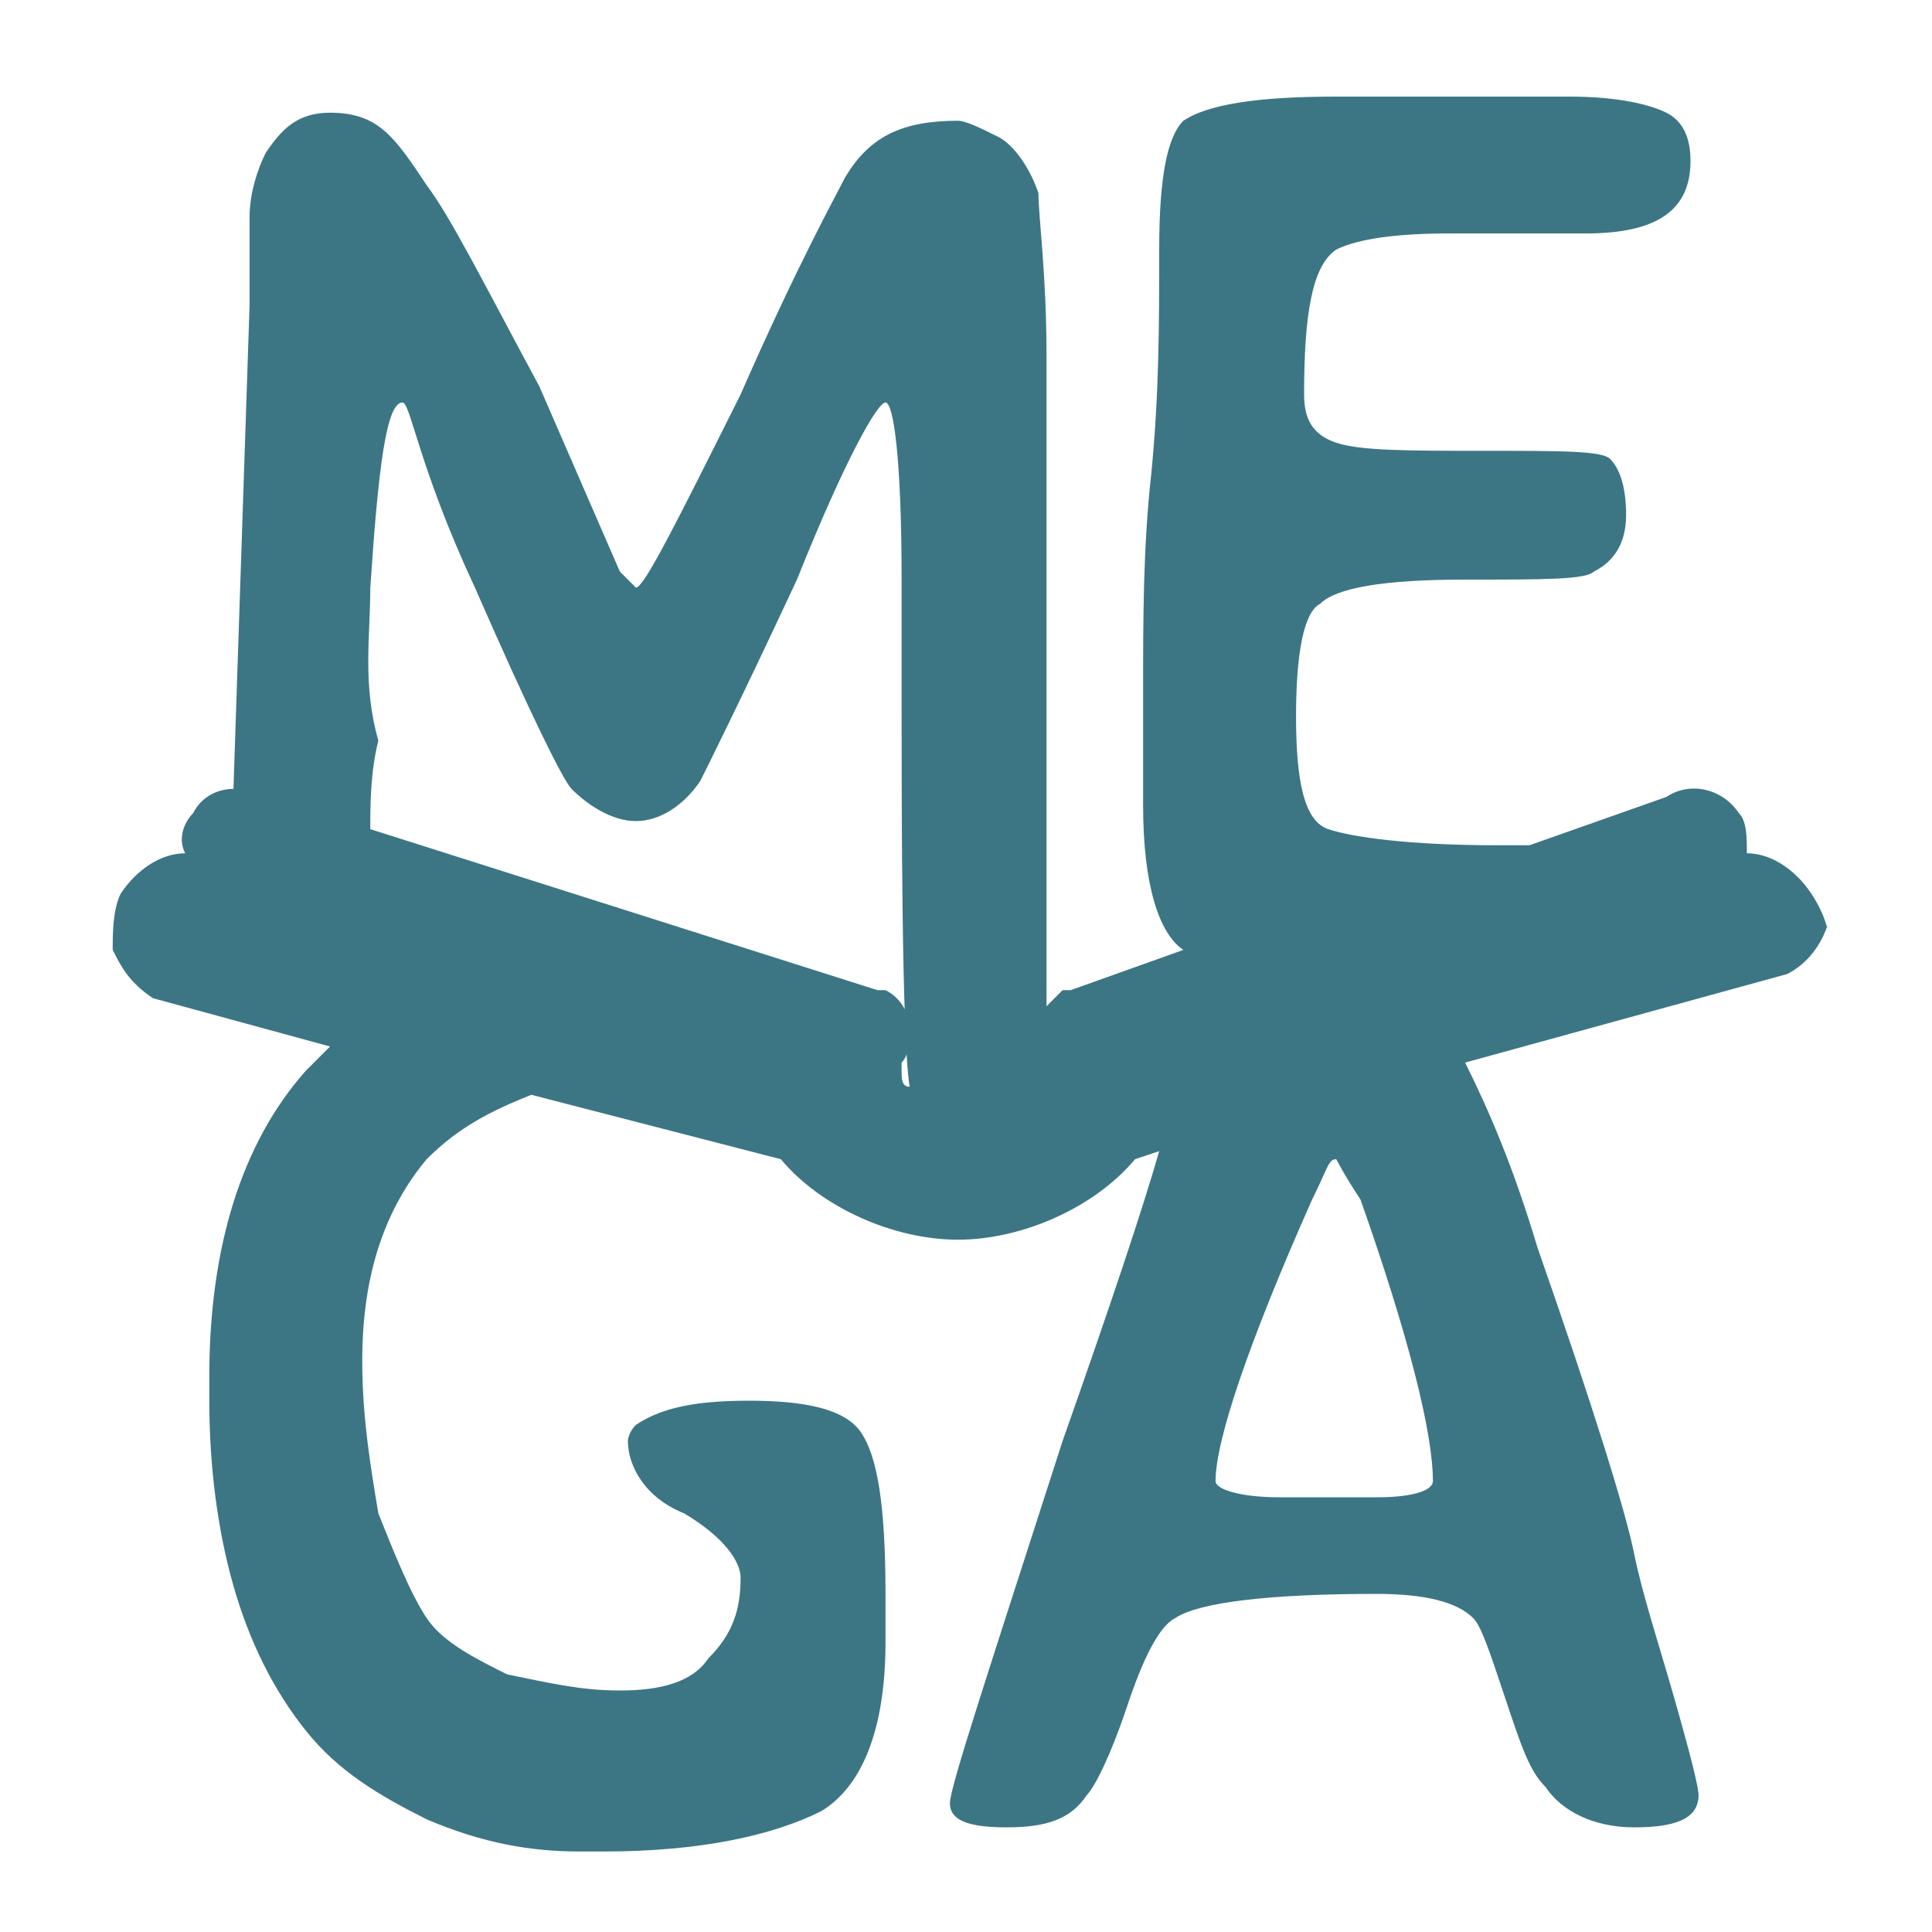
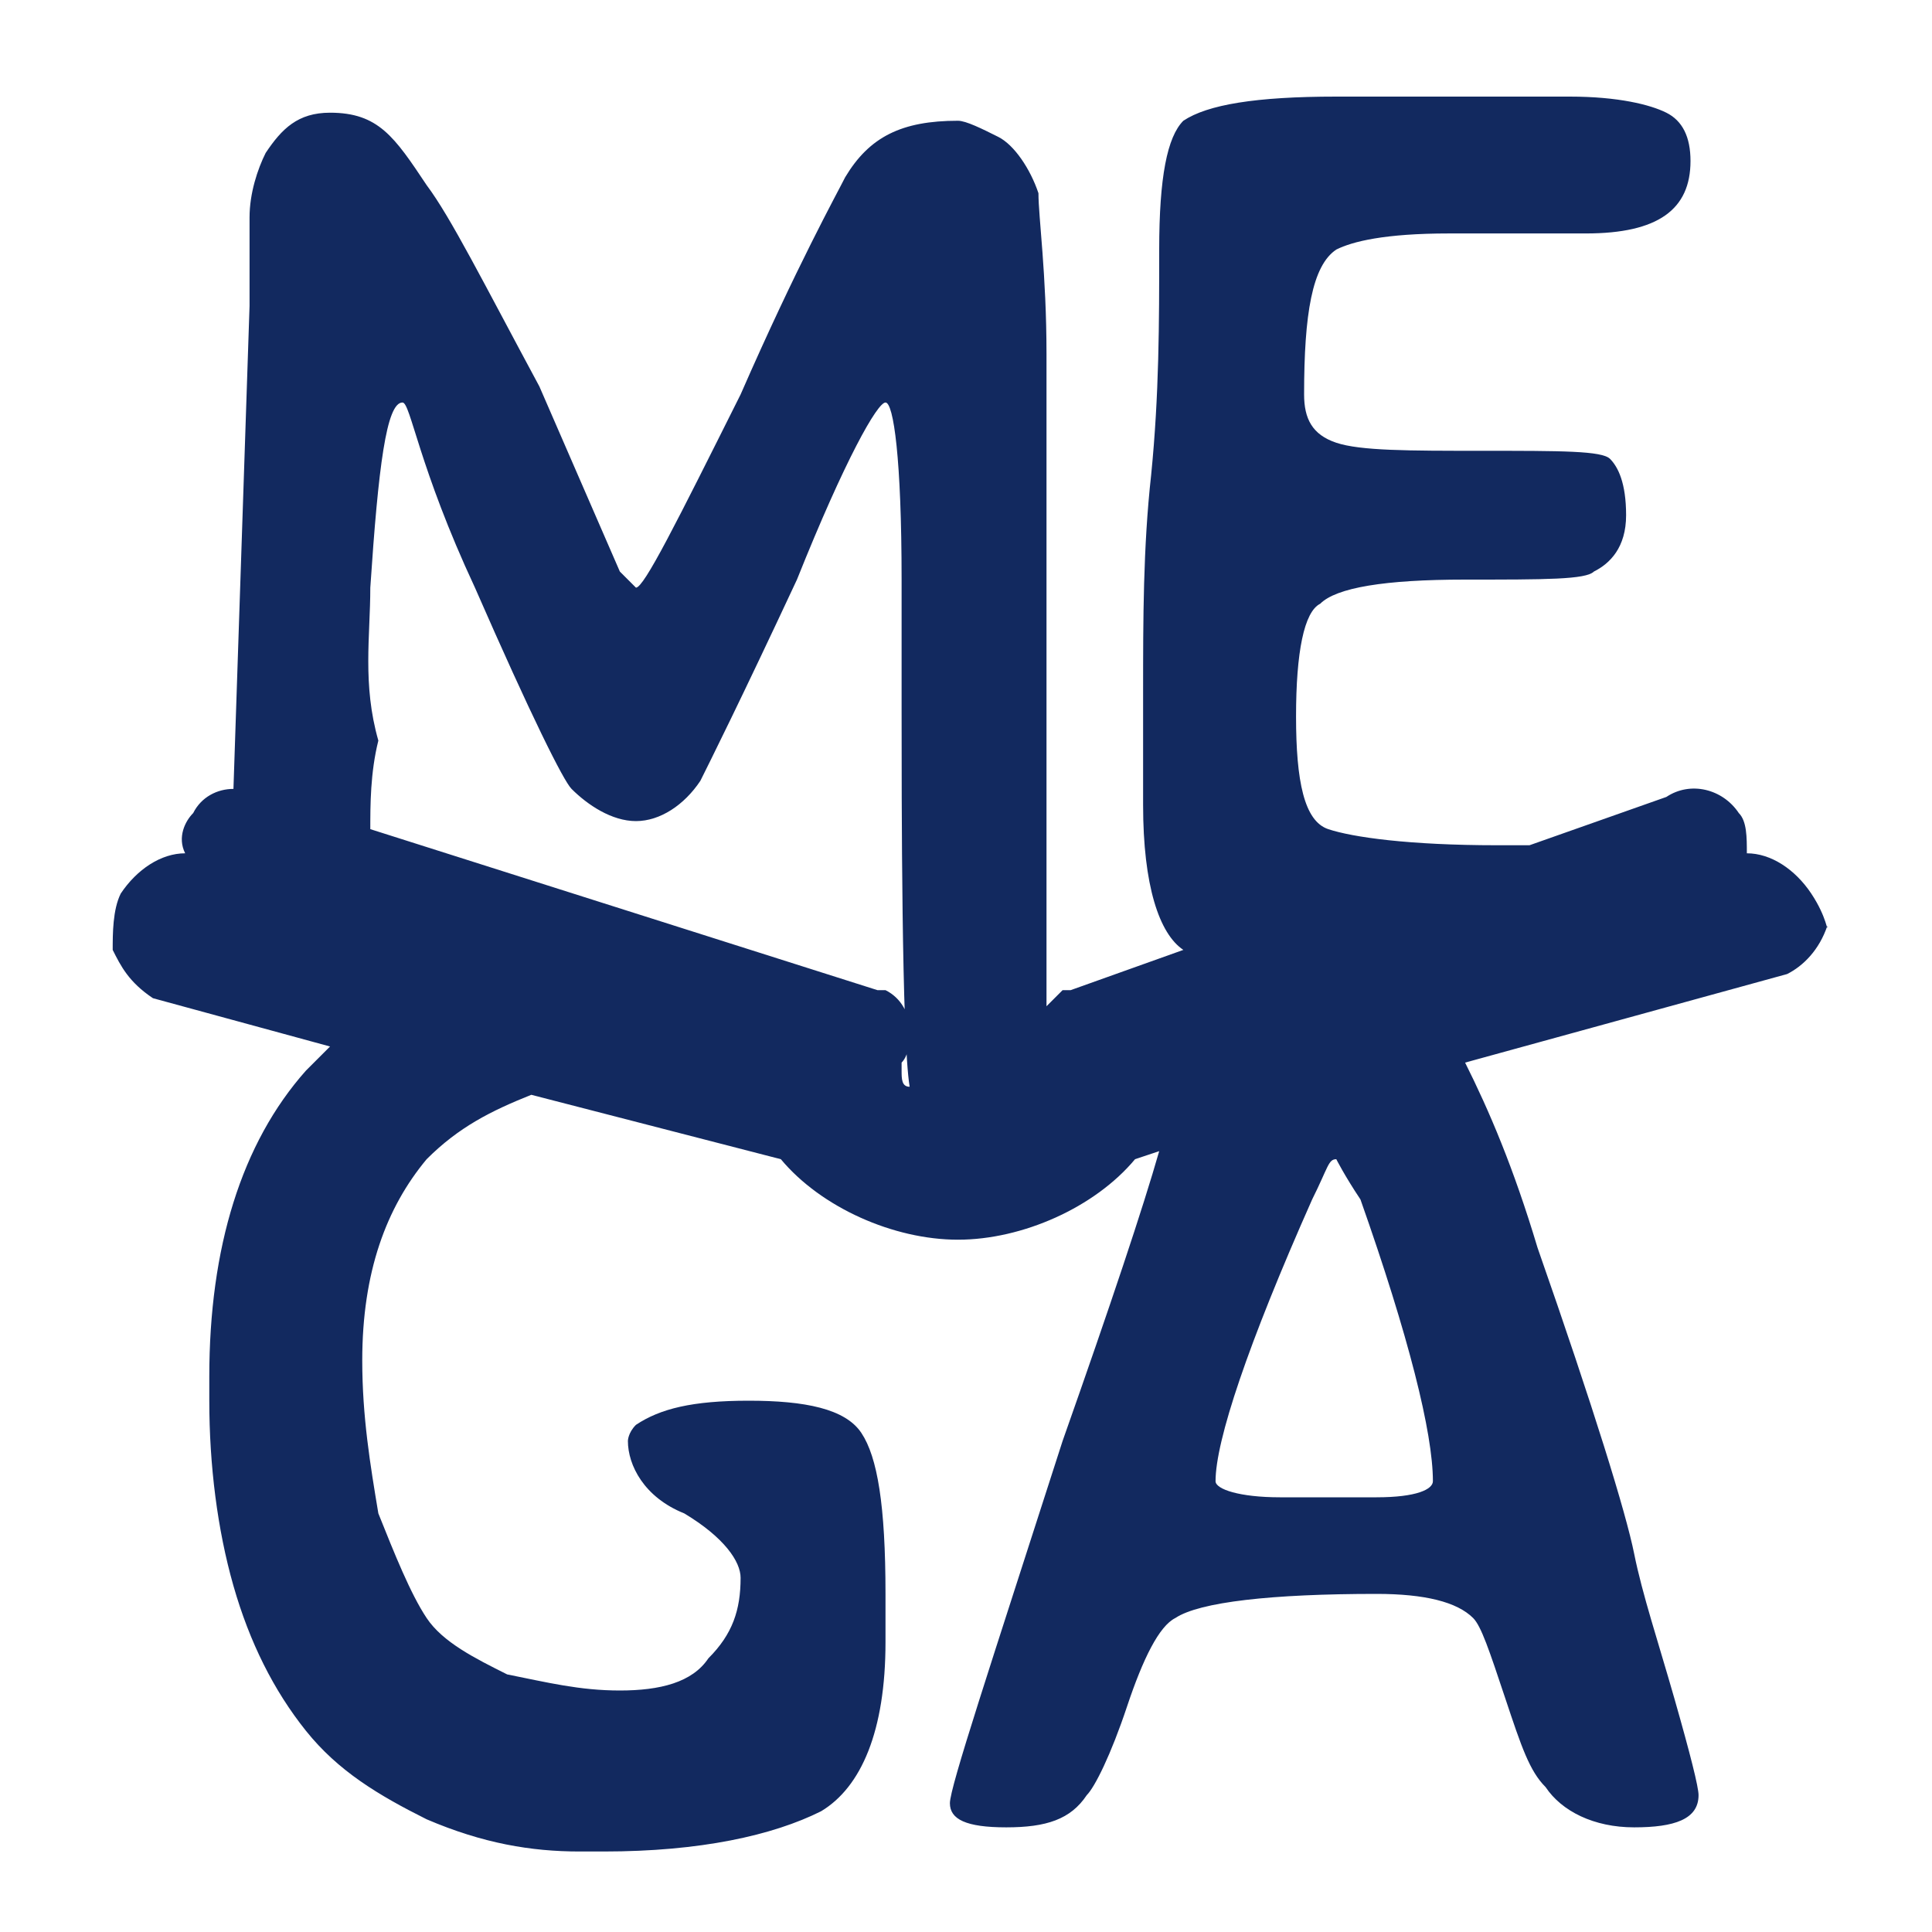
<svg xmlns="http://www.w3.org/2000/svg" version="1.1" id="Layer_1" x="0px" y="0px" width="24px" height="24px" viewBox="0 0 24 24" style="enable-background:new 0 0 24 24;" xml:space="preserve">
  <style type="text/css">
- 	.st0{fill:#3C7685;}
+ 	.st0{fill:#12295F;}
</style>
-   <path class="st0" d="M22.5,11.1c-0.2-0.3-0.5-0.5-0.8-0.5c0-0.2,0-0.4-0.1-0.5c-0.2-0.3-0.6-0.4-0.9-0.2L19,10.5c-0.1,0-0.2,0-0.4,0  c-1.1,0-1.8-0.1-2.1-0.2c-0.3-0.1-0.4-0.6-0.4-1.4c0-0.8,0.1-1.3,0.3-1.4c0.2-0.2,0.8-0.3,1.8-0.3s1.5,0,1.6-0.1  C20,7,20.2,6.8,20.2,6.4c0-0.4-0.1-0.6-0.2-0.7s-0.6-0.1-1.6-0.1c-0.9,0-1.5,0-1.8-0.1s-0.4-0.3-0.4-0.6c0-1,0.1-1.6,0.4-1.8  C16.8,3,17.2,2.9,18,2.9h0.7h0.5h0.5C20.6,2.9,21,2.6,21,2c0-0.3-0.1-0.5-0.3-0.6c-0.2-0.1-0.6-0.2-1.2-0.2h-1h-0.3h-1.6  c-1,0-1.6,0.1-1.9,0.3c-0.2,0.2-0.3,0.7-0.3,1.6s0,1.8-0.1,2.8c-0.1,0.9-0.1,1.8-0.1,2.7V10c0,1,0.2,1.6,0.5,1.8l-1.4,0.5h-0.1  c-0.1,0.1-0.1,0.1-0.2,0.2l0,0v-0.7V9V8.2V7.5V6.4v-2c0-1-0.1-1.7-0.1-2c-0.1-0.3-0.3-0.6-0.5-0.7S12,1.5,11.9,1.5  c-0.7,0-1.1,0.2-1.4,0.7c-0.1,0.2-0.6,1.1-1.3,2.7C8.4,6.5,8,7.3,7.9,7.3L7.7,7.1l-1-2.3C6,3.5,5.6,2.7,5.3,2.3  C4.9,1.7,4.7,1.4,4.1,1.4c-0.4,0-0.6,0.2-0.8,0.5C3.2,2.1,3.1,2.4,3.1,2.7v0.7v0.4l-0.2,6c-0.2,0-0.4,0.1-0.5,0.3  c-0.1,0.1-0.2,0.3-0.1,0.5c-0.3,0-0.6,0.2-0.8,0.5c-0.1,0.2-0.1,0.5-0.1,0.7c0.1,0.2,0.2,0.4,0.5,0.6l0,0L4.1,13  c-0.1,0.1-0.2,0.2-0.3,0.3c-0.8,0.9-1.2,2.2-1.2,3.8v0.3c0,0.8,0.1,1.6,0.3,2.3c0.2,0.7,0.5,1.3,0.9,1.8s0.9,0.8,1.5,1.1  C6,22.9,6.6,23,7.2,23h0.3c1.2,0,2.1-0.2,2.7-0.5c0.5-0.3,0.8-1,0.8-2.1v-0.6c0-1.1-0.1-1.7-0.3-2s-0.7-0.4-1.4-0.4  s-1.1,0.1-1.4,0.3c-0.1,0.1-0.1,0.2-0.1,0.2c0,0.3,0.2,0.7,0.7,0.9c0.5,0.3,0.7,0.6,0.7,0.8c0,0.4-0.1,0.7-0.4,1  C8.6,20.9,8.2,21,7.7,21s-0.9-0.1-1.4-0.2c-0.4-0.2-0.8-0.4-1-0.7c-0.2-0.3-0.4-0.8-0.6-1.3c-0.1-0.6-0.2-1.2-0.2-1.9  c0-1.1,0.3-1.9,0.8-2.5c0.4-0.4,0.8-0.6,1.3-0.8l3.1,0.8c0.5,0.6,1.4,1,2.2,1l0,0c0.8,0,1.7-0.4,2.2-1l0.3-0.1  c-0.2,0.7-0.6,1.9-1.2,3.6c-0.9,2.8-1.4,4.3-1.4,4.5s0.2,0.3,0.7,0.3s0.8-0.1,1-0.4c0.1-0.1,0.3-0.5,0.5-1.1s0.4-1,0.6-1.1  c0.3-0.2,1.2-0.3,2.5-0.3c0.6,0,1,0.1,1.2,0.3c0.1,0.1,0.2,0.4,0.4,1c0.2,0.6,0.3,0.9,0.5,1.1c0.2,0.3,0.6,0.5,1.1,0.5  s0.8-0.1,0.8-0.4c0-0.1-0.1-0.5-0.3-1.2c-0.2-0.7-0.4-1.3-0.5-1.8s-0.5-1.8-1.2-3.8c-0.3-1-0.6-1.7-0.9-2.3l4-1.1l0,0  c0.2-0.1,0.4-0.3,0.5-0.6C22.7,11.6,22.7,11.4,22.5,11.1z M17.8,18.4c0,0.1-0.2,0.2-0.7,0.2h-1.2c-0.5,0-0.8-0.1-0.8-0.2  c0-0.5,0.4-1.7,1.2-3.5c0.2-0.4,0.2-0.5,0.3-0.5c0,0,0.1,0.2,0.3,0.5C17.5,16.6,17.8,17.8,17.8,18.4L17.8,18.4z M4.6,7.3  C4.7,5.8,4.8,5,5,5c0.1,0,0.2,0.8,0.9,2.3C6.6,8.9,7,9.7,7.1,9.8c0.2,0.2,0.5,0.4,0.8,0.4c0.3,0,0.6-0.2,0.8-0.5  c0.1-0.2,0.5-1,1.2-2.5C10.5,5.7,10.9,5,11,5s0.2,0.7,0.2,2.2c0,0.3,0,0.5,0,0.8v0.8c0,1.1,0,4.1,0.1,4.7c-0.1,0-0.1-0.1-0.1-0.2  c0,0,0,0,0-0.1c0.1-0.1,0.1-0.3,0.1-0.4c0-0.2-0.1-0.4-0.3-0.5h-0.1l-6.3-2c0-0.3,0-0.7,0.1-1.1C4.5,8.5,4.6,7.9,4.6,7.3z" />
+   <path class="st0" d="M22.5,11.1c-0.2-0.3-0.5-0.5-0.8-0.5c0-0.2,0-0.4-0.1-0.5c-0.2-0.3-0.6-0.4-0.9-0.2L19,10.5c-0.1,0-0.2,0-0.4,0  c-1.1,0-1.8-0.1-2.1-0.2c-0.3-0.1-0.4-0.6-0.4-1.4c0-0.8,0.1-1.3,0.3-1.4c0.2-0.2,0.8-0.3,1.8-0.3s1.5,0,1.6-0.1  C20,7,20.2,6.8,20.2,6.4S20.1,5.8,20,5.7s-0.6-0.1-1.6-0.1c-0.9,0-1.5,0-1.8-0.1s-0.4-0.3-0.4-0.6c0-1,0.1-1.6,0.4-1.8  C16.8,3,17.2,2.9,18,2.9h0.7h0.5h0.5C20.6,2.9,21,2.6,21,2c0-0.3-0.1-0.5-0.3-0.6c-0.2-0.1-0.6-0.2-1.2-0.2h-1h-0.3h-1.6  c-1,0-1.6,0.1-1.9,0.3c-0.2,0.2-0.3,0.7-0.3,1.6s0,1.8-0.1,2.8c-0.1,0.9-0.1,1.8-0.1,2.7V10c0,1,0.2,1.6,0.5,1.8l-1.4,0.5h-0.1  c-0.1,0.1-0.1,0.1-0.2,0.2l0,0v-0.7V9V8.2V7.5V6.4v-2c0-1-0.1-1.7-0.1-2c-0.1-0.3-0.3-0.6-0.5-0.7S12,1.5,11.9,1.5  c-0.7,0-1.1,0.2-1.4,0.7c-0.1,0.2-0.6,1.1-1.3,2.7C8.4,6.5,8,7.3,7.9,7.3L7.7,7.1l-1-2.3C6,3.5,5.6,2.7,5.3,2.3  C4.9,1.7,4.7,1.4,4.1,1.4c-0.4,0-0.6,0.2-0.8,0.5C3.2,2.1,3.1,2.4,3.1,2.7v0.7v0.4l-0.2,6c-0.2,0-0.4,0.1-0.5,0.3  c-0.1,0.1-0.2,0.3-0.1,0.5c-0.3,0-0.6,0.2-0.8,0.5c-0.1,0.2-0.1,0.5-0.1,0.7c0.1,0.2,0.2,0.4,0.5,0.6l0,0L4.1,13  c-0.1,0.1-0.2,0.2-0.3,0.3c-0.8,0.9-1.2,2.2-1.2,3.8v0.3c0,0.8,0.1,1.6,0.3,2.3c0.2,0.7,0.5,1.3,0.9,1.8s0.9,0.8,1.5,1.1  C6,22.9,6.6,23,7.2,23h0.3c1.2,0,2.1-0.2,2.7-0.5c0.5-0.3,0.8-1,0.8-2.1v-0.6c0-1.1-0.1-1.7-0.3-2s-0.7-0.4-1.4-0.4  s-1.1,0.1-1.4,0.3c-0.1,0.1-0.1,0.2-0.1,0.2c0,0.3,0.2,0.7,0.7,0.9c0.5,0.3,0.7,0.6,0.7,0.8c0,0.4-0.1,0.7-0.4,1  C8.6,20.9,8.2,21,7.7,21s-0.9-0.1-1.4-0.2c-0.4-0.2-0.8-0.4-1-0.7c-0.2-0.3-0.4-0.8-0.6-1.3c-0.1-0.6-0.2-1.2-0.2-1.9  c0-1.1,0.3-1.9,0.8-2.5c0.4-0.4,0.8-0.6,1.3-0.8l3.1,0.8c0.5,0.6,1.4,1,2.2,1l0,0c0.8,0,1.7-0.4,2.2-1l0.3-0.1  c-0.2,0.7-0.6,1.9-1.2,3.6c-0.9,2.8-1.4,4.3-1.4,4.5s0.2,0.3,0.7,0.3s0.8-0.1,1-0.4c0.1-0.1,0.3-0.5,0.5-1.1s0.4-1,0.6-1.1  c0.3-0.2,1.2-0.3,2.5-0.3c0.6,0,1,0.1,1.2,0.3c0.1,0.1,0.2,0.4,0.4,1c0.2,0.6,0.3,0.9,0.5,1.1c0.2,0.3,0.6,0.5,1.1,0.5  s0.8-0.1,0.8-0.4c0-0.1-0.1-0.5-0.3-1.2c-0.2-0.7-0.4-1.3-0.5-1.8s-0.5-1.8-1.2-3.8c-0.3-1-0.6-1.7-0.9-2.3l4-1.1l0,0  c0.2-0.1,0.4-0.3,0.5-0.6C22.7,11.6,22.7,11.4,22.5,11.1z M17.8,18.4c0,0.1-0.2,0.2-0.7,0.2h-1.2c-0.5,0-0.8-0.1-0.8-0.2  c0-0.5,0.4-1.7,1.2-3.5c0.2-0.4,0.2-0.5,0.3-0.5c0,0,0.1,0.2,0.3,0.5C17.5,16.6,17.8,17.8,17.8,18.4L17.8,18.4z M4.6,7.3  C4.7,5.8,4.8,5,5,5c0.1,0,0.2,0.8,0.9,2.3C6.6,8.9,7,9.7,7.1,9.8c0.2,0.2,0.5,0.4,0.8,0.4c0.3,0,0.6-0.2,0.8-0.5  c0.1-0.2,0.5-1,1.2-2.5C10.5,5.7,10.9,5,11,5s0.2,0.7,0.2,2.2c0,0.3,0,0.5,0,0.8v0.8c0,1.1,0,4.1,0.1,4.7c-0.1,0-0.1-0.1-0.1-0.2  c0,0,0,0,0-0.1c0.1-0.1,0.1-0.3,0.1-0.4c0-0.2-0.1-0.4-0.3-0.5h-0.1l-6.3-2c0-0.3,0-0.7,0.1-1.1C4.5,8.5,4.6,7.9,4.6,7.3z" />
</svg>
